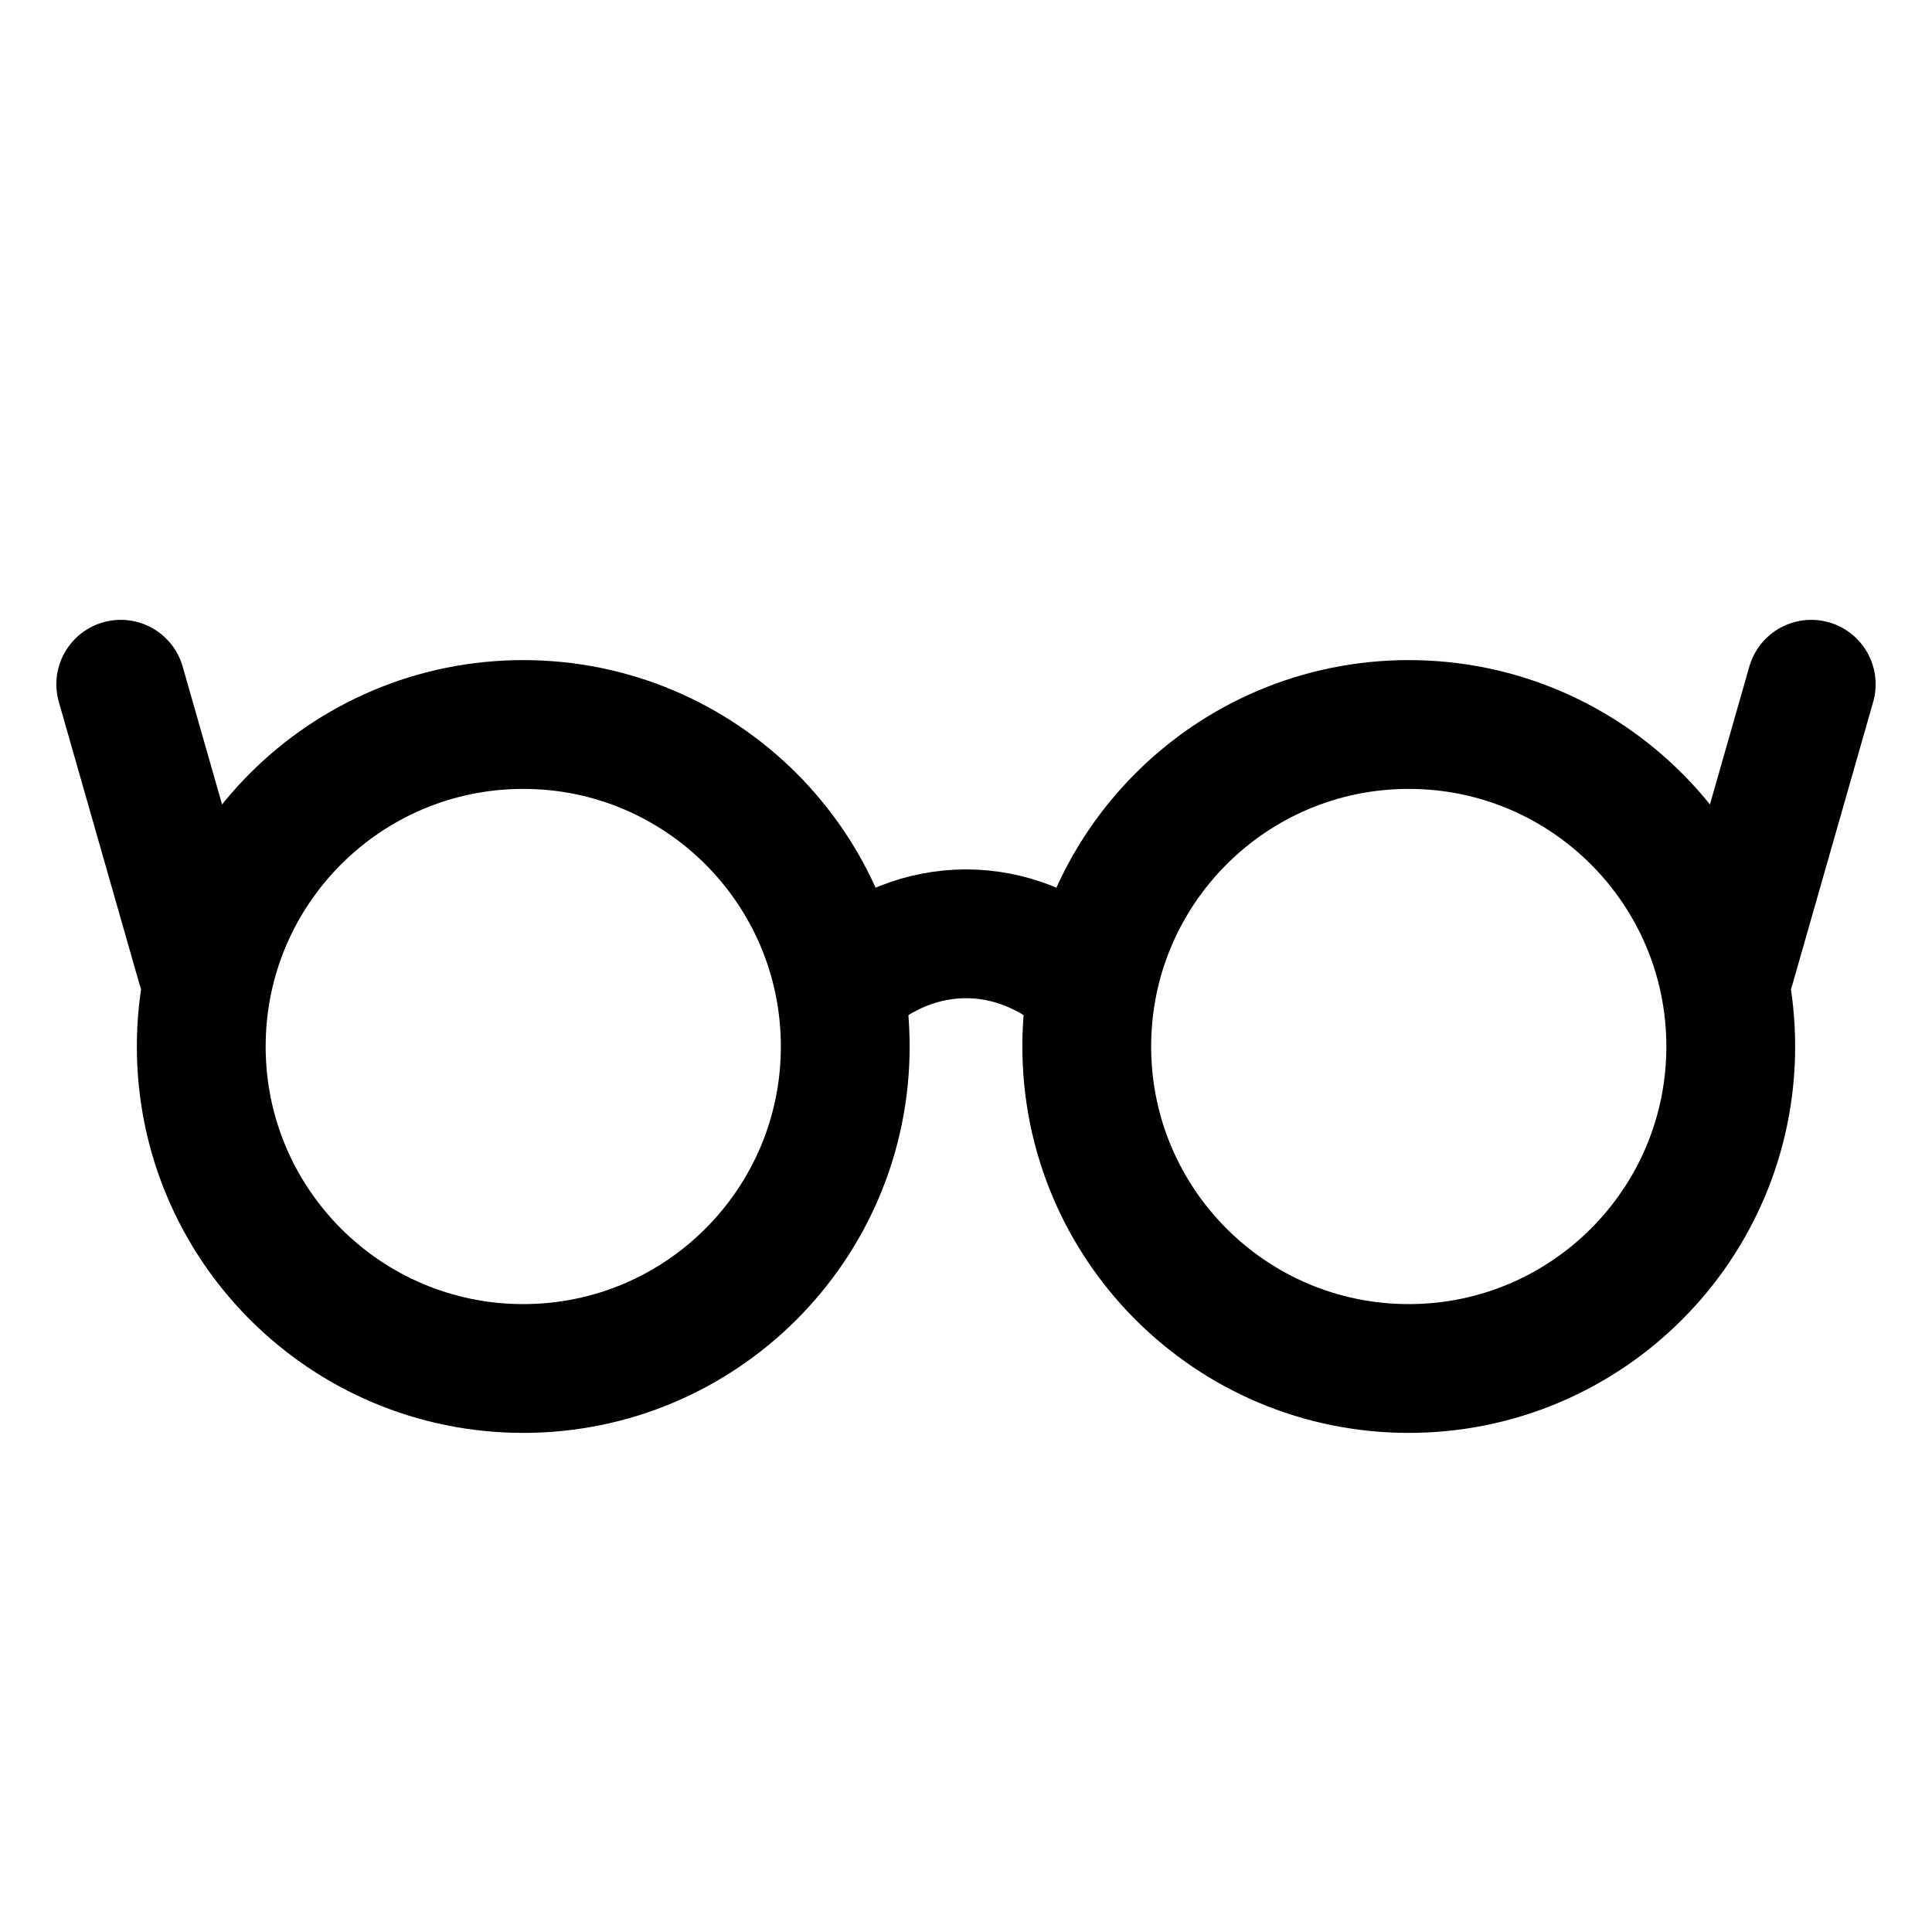
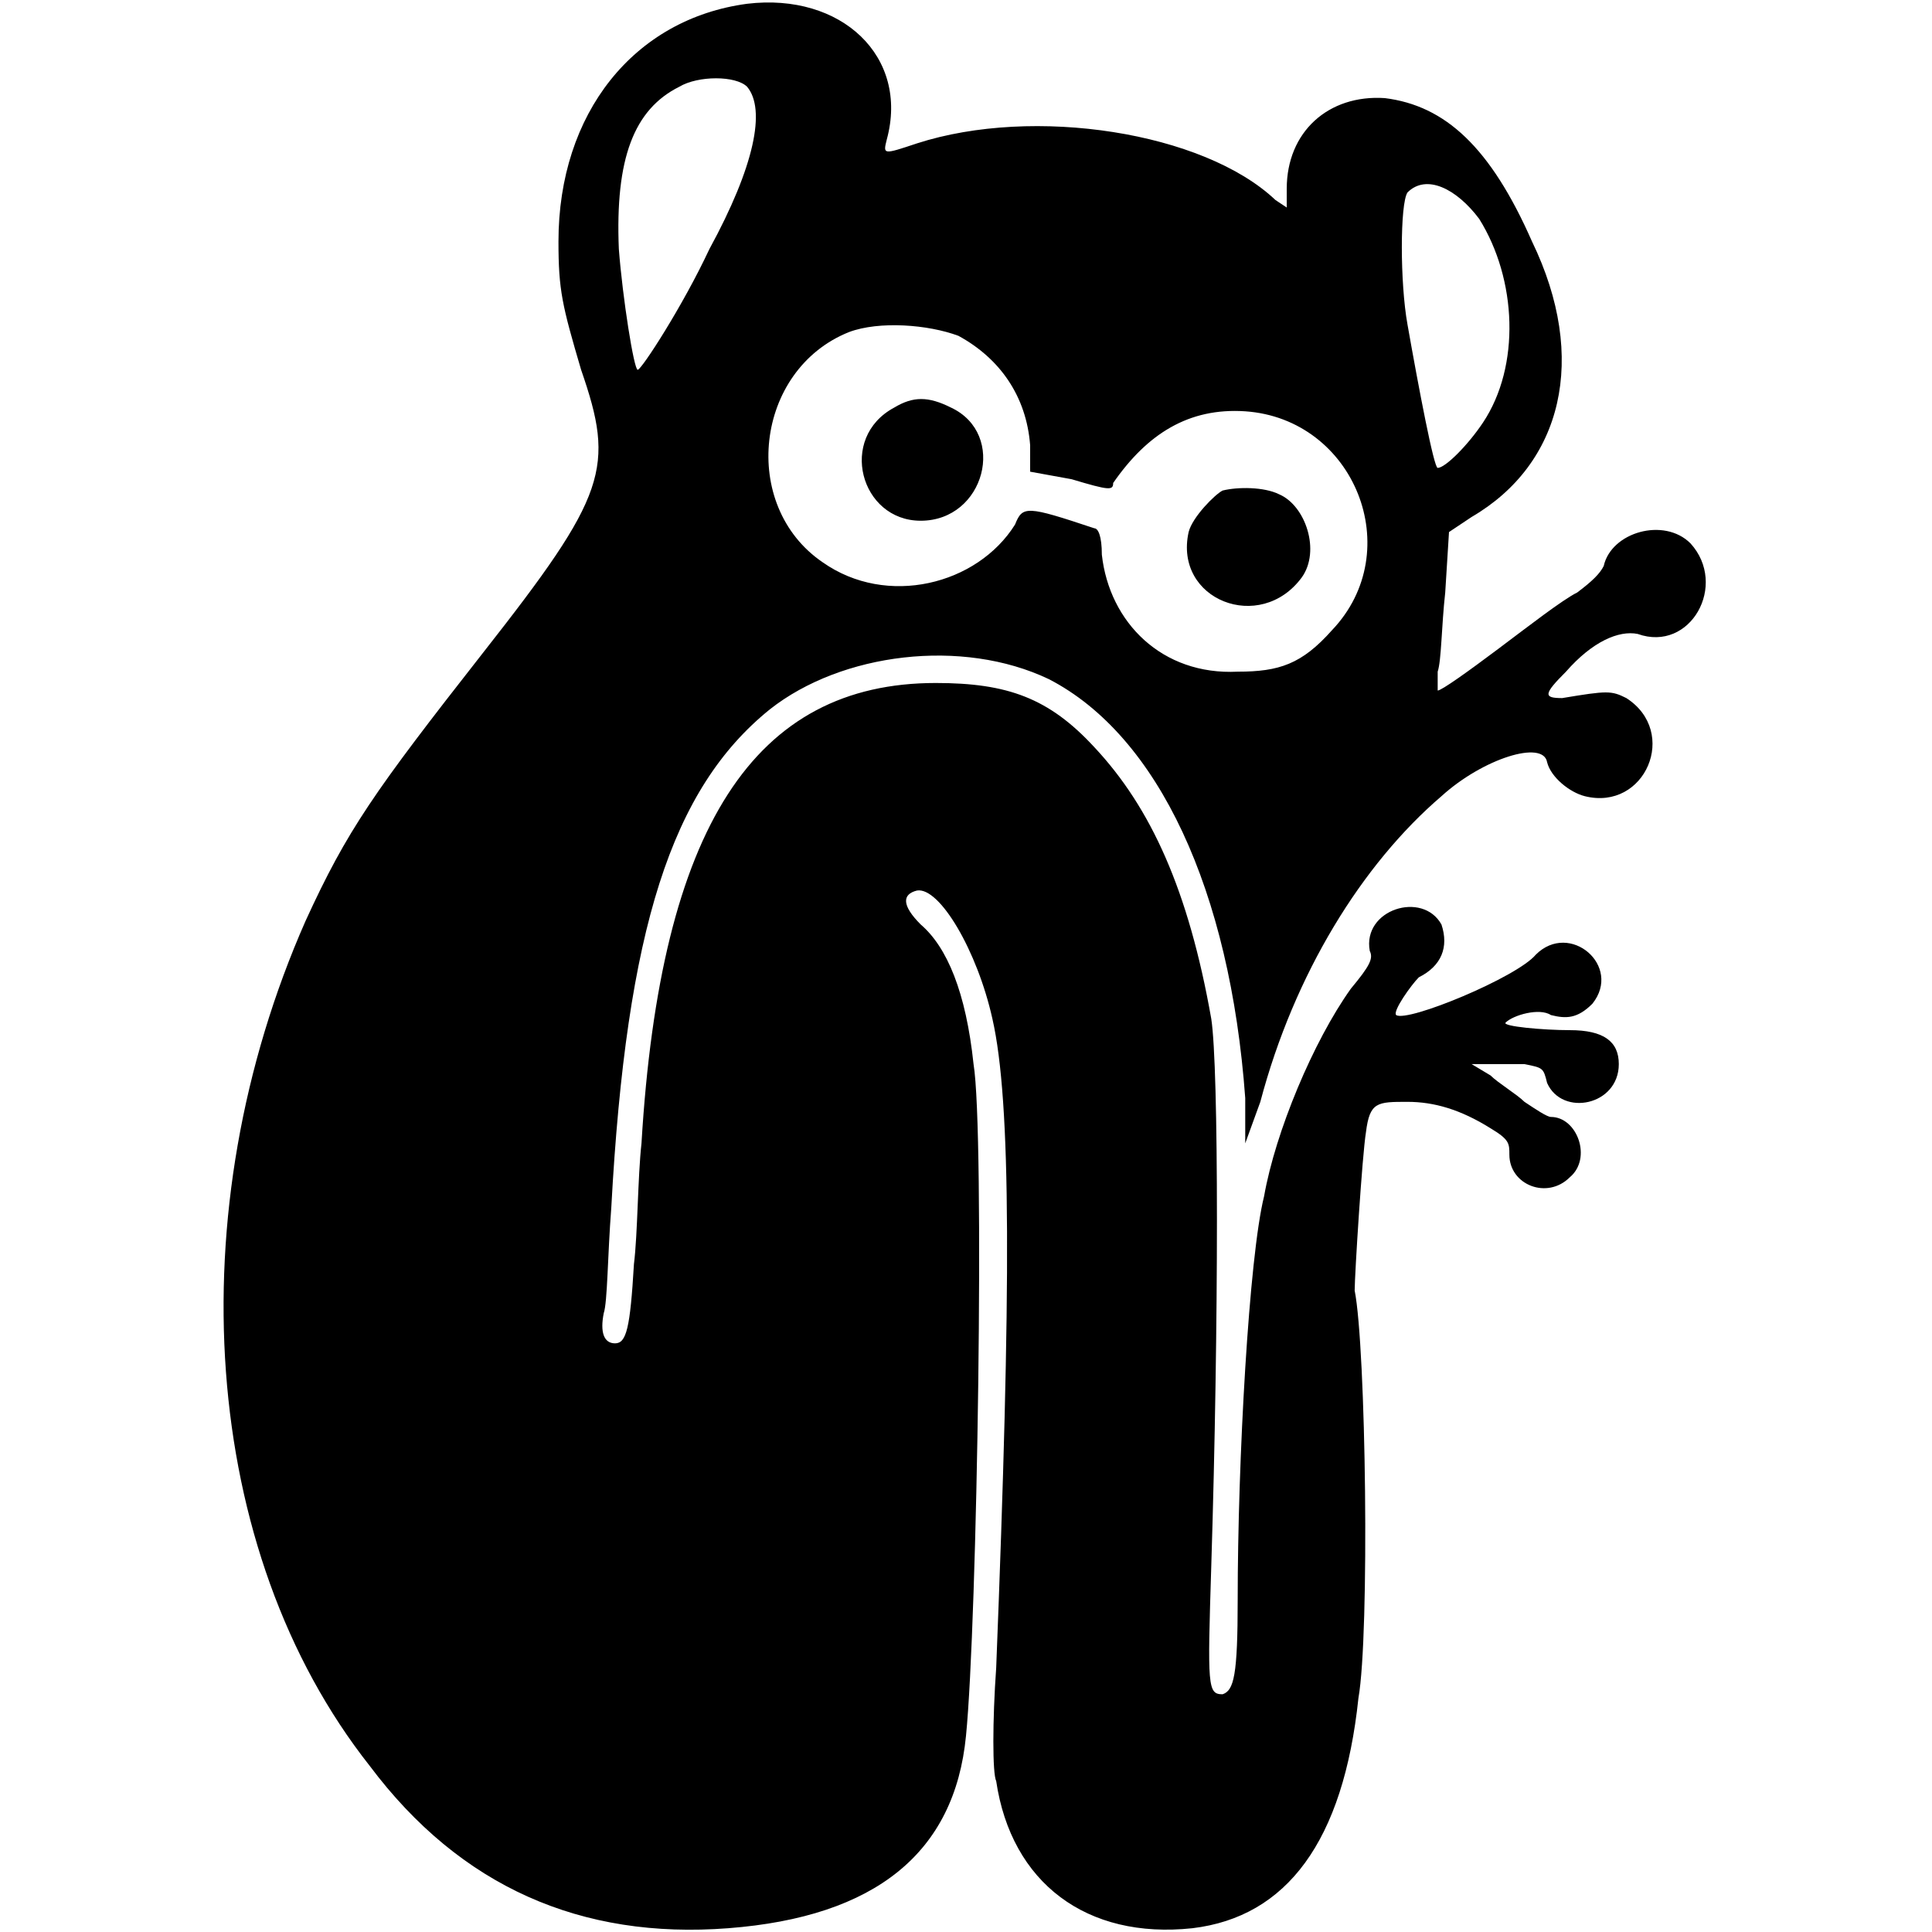
- <svg xmlns="http://www.w3.org/2000/svg" width="24" height="24" viewBox="0 0 24 24" fill="none" stroke="currentColor" stroke-width="1.6" stroke-linecap="round" stroke-linejoin="round">
-   <circle cx="6.5" cy="13" r="4" />
-   <circle cx="17.5" cy="13" r="4" />
-   <path d="M10.5 12.2c.9-.8 2.1-.8 3 0" />
-   <path d="M2.5 12 1.5 8.5" />
-   <path d="M21.5 12l1-3.5" />
+ <svg xmlns="http://www.w3.org/2000/svg" width="24" height="24" viewBox="0 0 512 512">
+   <path fill="currentColor" fill-rule="evenodd" d="M198 1C168 5,148 30,148 64C148 77,149 81,154 98C163 124,161 131,128 173C99 210,92 220,81 244C47 321,53 411,98 468C122 500,154 514,193 511C232 508,253 491,256 460C259 430,261 300,258 282C256 263,251 251,244 245C239 240,239 237,243 236C249 235,259 252,263 270C268 292,268 341,264 442C263 456,263 470,264 472C268 499,288 514,316 511C341 508,356 488,360 450C363 433,362 357,359 342C359 338,361 306,362 300C363 292,365 292,373 292C380 292,387 294,395 299C400 302,400 303,400 306C400 314,410 318,416 312C422 307,418 296,411 296C410 296,407 294,404 292C402 290,397 287,395 285L390 282 394 282C397 282,401 282,404 282C409 283,409 283,410 287C414 296,429 293,429 282C429 276,425 273,416 273C409 273,398 272,399 271C401 269,408 267,411 269C415 270,418 270,422 266C430 256,416 244,407 253C402 259,373 271,370 269C369 268,374 261,376 259C382 256,384 251,382 245C377 236,361 241,363 252C364 254,363 256,358 262C348 276,338 300,335 317C331 333,328 387,328 424C328 444,327 448,324 449C320 449,320 447,321 415C323 351,323 283,321 270C315 236,305 214,290 198C278 185,267 181,248 181C200 181,175 219,170 303C169 312,169 327,168 335C167 352,166 356,163 356C160 356,159 353,160 348C161 345,161 333,162 320C166 246,178 209,204 188C223 173,255 169,278 180C307 195,326 236,330 291L330 303 334 292C343 258,361 229,382 211C393 201,409 196,410 202C411 206,416 210,420 211C436 215,445 194,431 185C427 183,426 183,414 185C409 185,409 184,415 178C422 170,429 167,434 168C448 173,458 155,448 144C441 137,427 141,425 150C424 152,422 154,418 157C414 159,405 166,397 172C389 178,382 183,381 183C381 183,381 182,381 178C382 175,382 166,383 157L384 141 390 137C414 123,421 95,406 64C395 39,383 28,367 26C352 25,341 35,341 50L341 55 338 53C319 35,274 28,243 38C234 41,234 41,235 37C241 15,223 -2,198 1M180 23C168 29,163 42,164 66C165 79,168 98,169 98C170 98,181 81,188 66C200 44,203 29,198 23C195 20,185 20,180 23M373 51C371 54,371 75,373 86C376 103,380 124,381 124C383 124,389 118,393 112C403 97,402 74,392 58C386 50,378 46,373 51M225 88C200 98,196 134,218 149C235 161,259 155,269 139C271 134,272 134,290 140C291 140,292 142,292 147C294 165,308 179,328 178C339 178,345 176,353 167C373 146,359 111,330 109C315 108,304 115,295 128C295 130,294 130,284 127L273 125 273 118C272 105,265 95,254 89C246 86,233 85,225 88M237 108C222 116,228 138,244 138C261 138,267 115,252 108C246 105,242 105,237 108M324 130C322 131,316 137,315 141C311 159,334 168,345 153C350 146,346 134,339 131C335 129,328 129,324 130" />
</svg>
